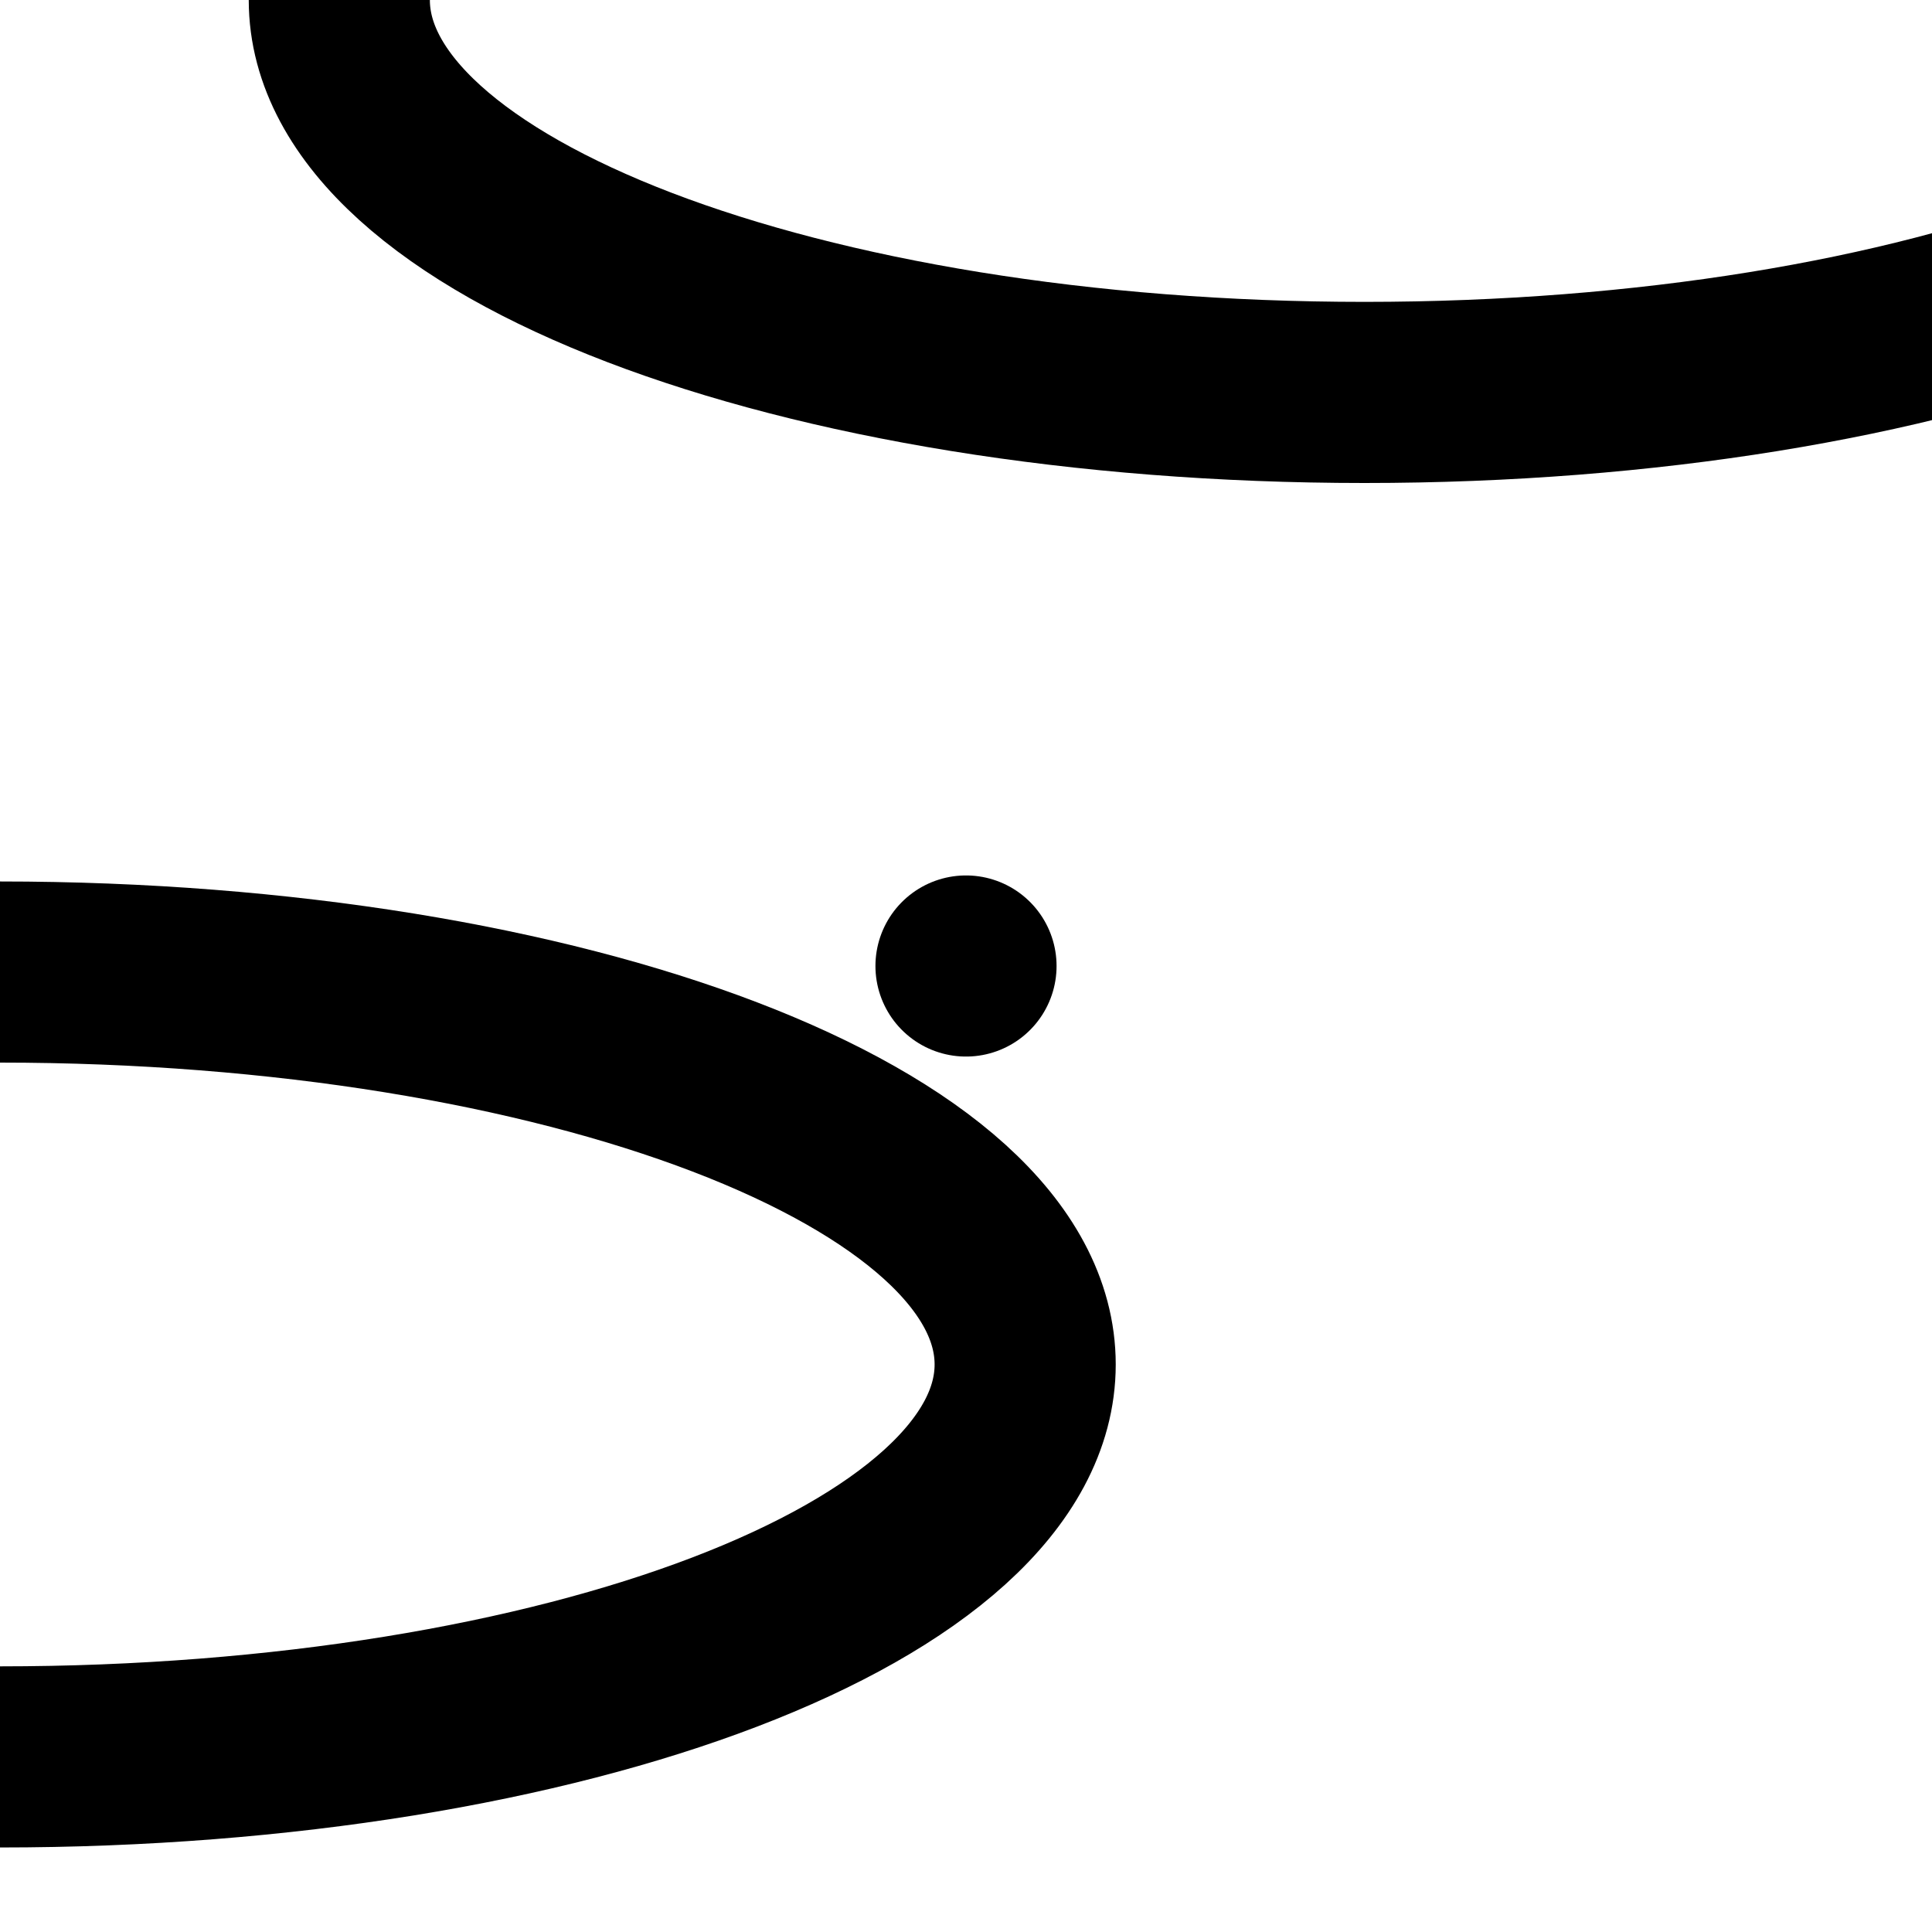
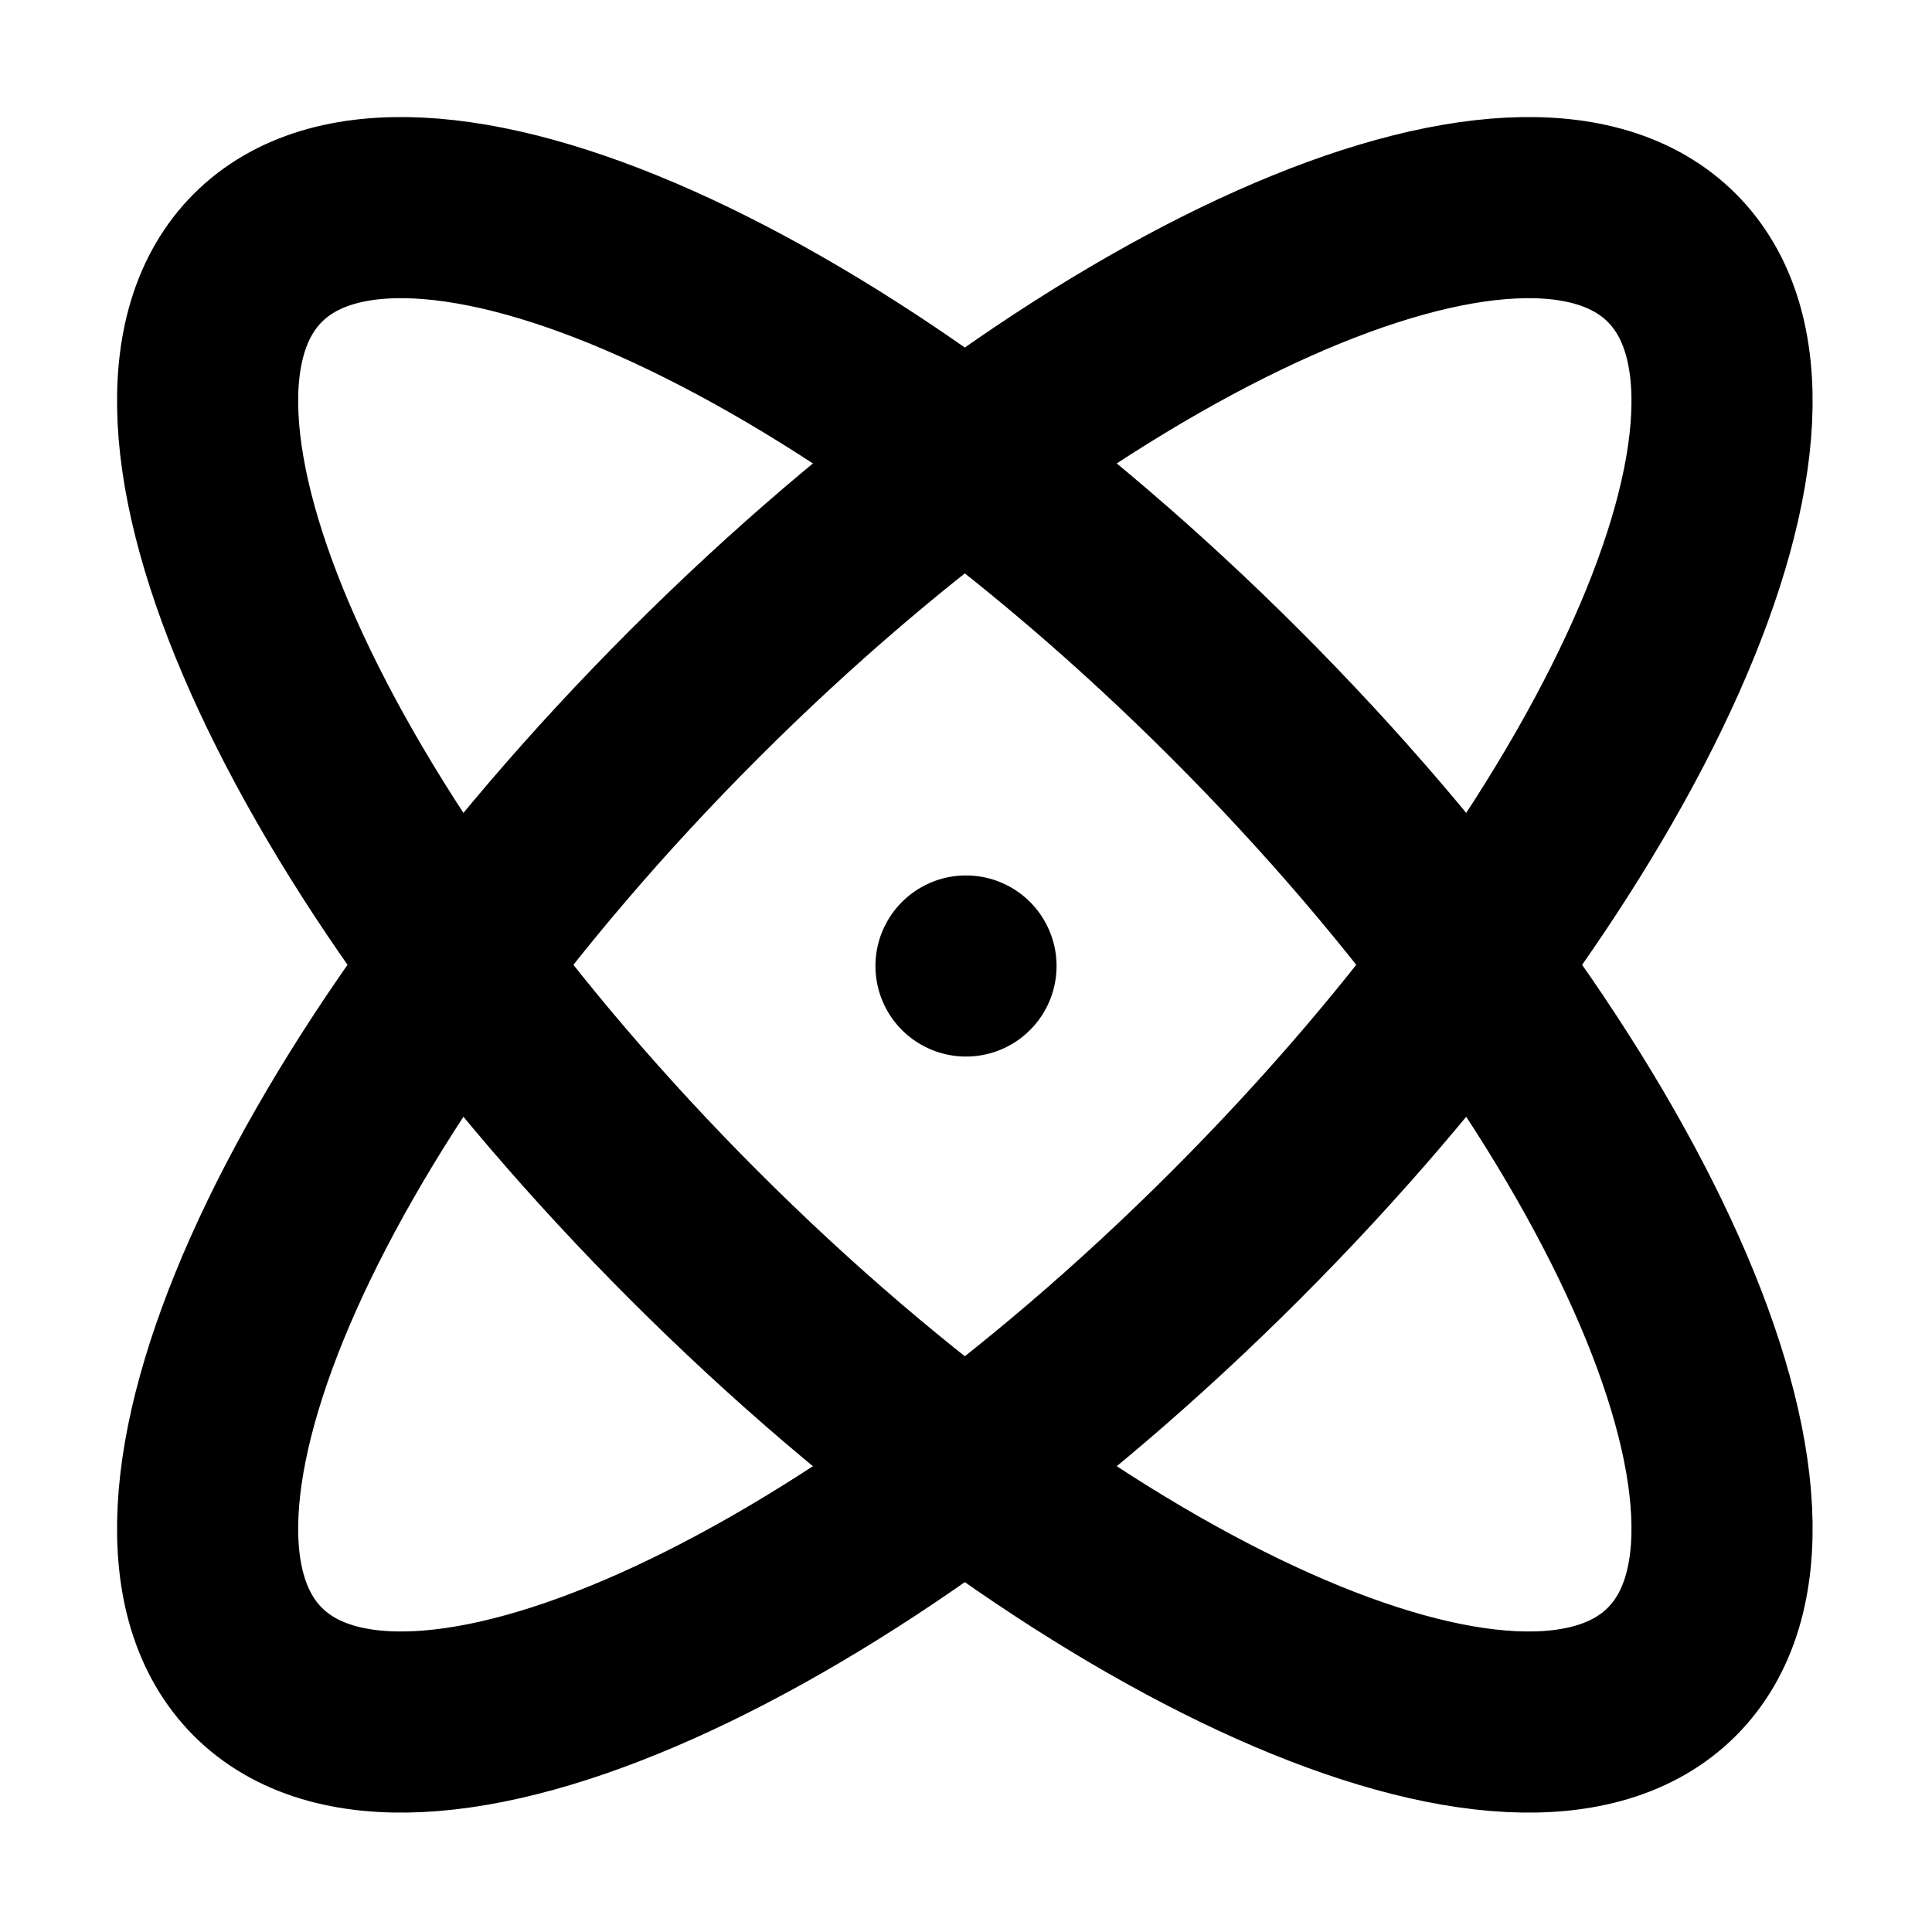
<svg xmlns="http://www.w3.org/2000/svg" version="1.1" viewBox="0 0 16 16" width="16" height="16" fill="none" stroke="currentColor" stroke-linecap="round" stroke-linejoin="round" stroke-width="1.5">
-   <ellipse cx="11.3" cy="8.88e-16" rx="8.49" ry="3.25" />
-   <ellipse cx="1.89e-7" cy="11.3" rx="8.49" ry="3.25" />
+   <ellipse transform="rotate(45)" cx="11.3" rx="8.28" ry="3.17" />
+   <ellipse transform="rotate(315)" cy="11.3" rx="8.28" ry="3.17" />
  <path d="m8 8v0" />
</svg>
